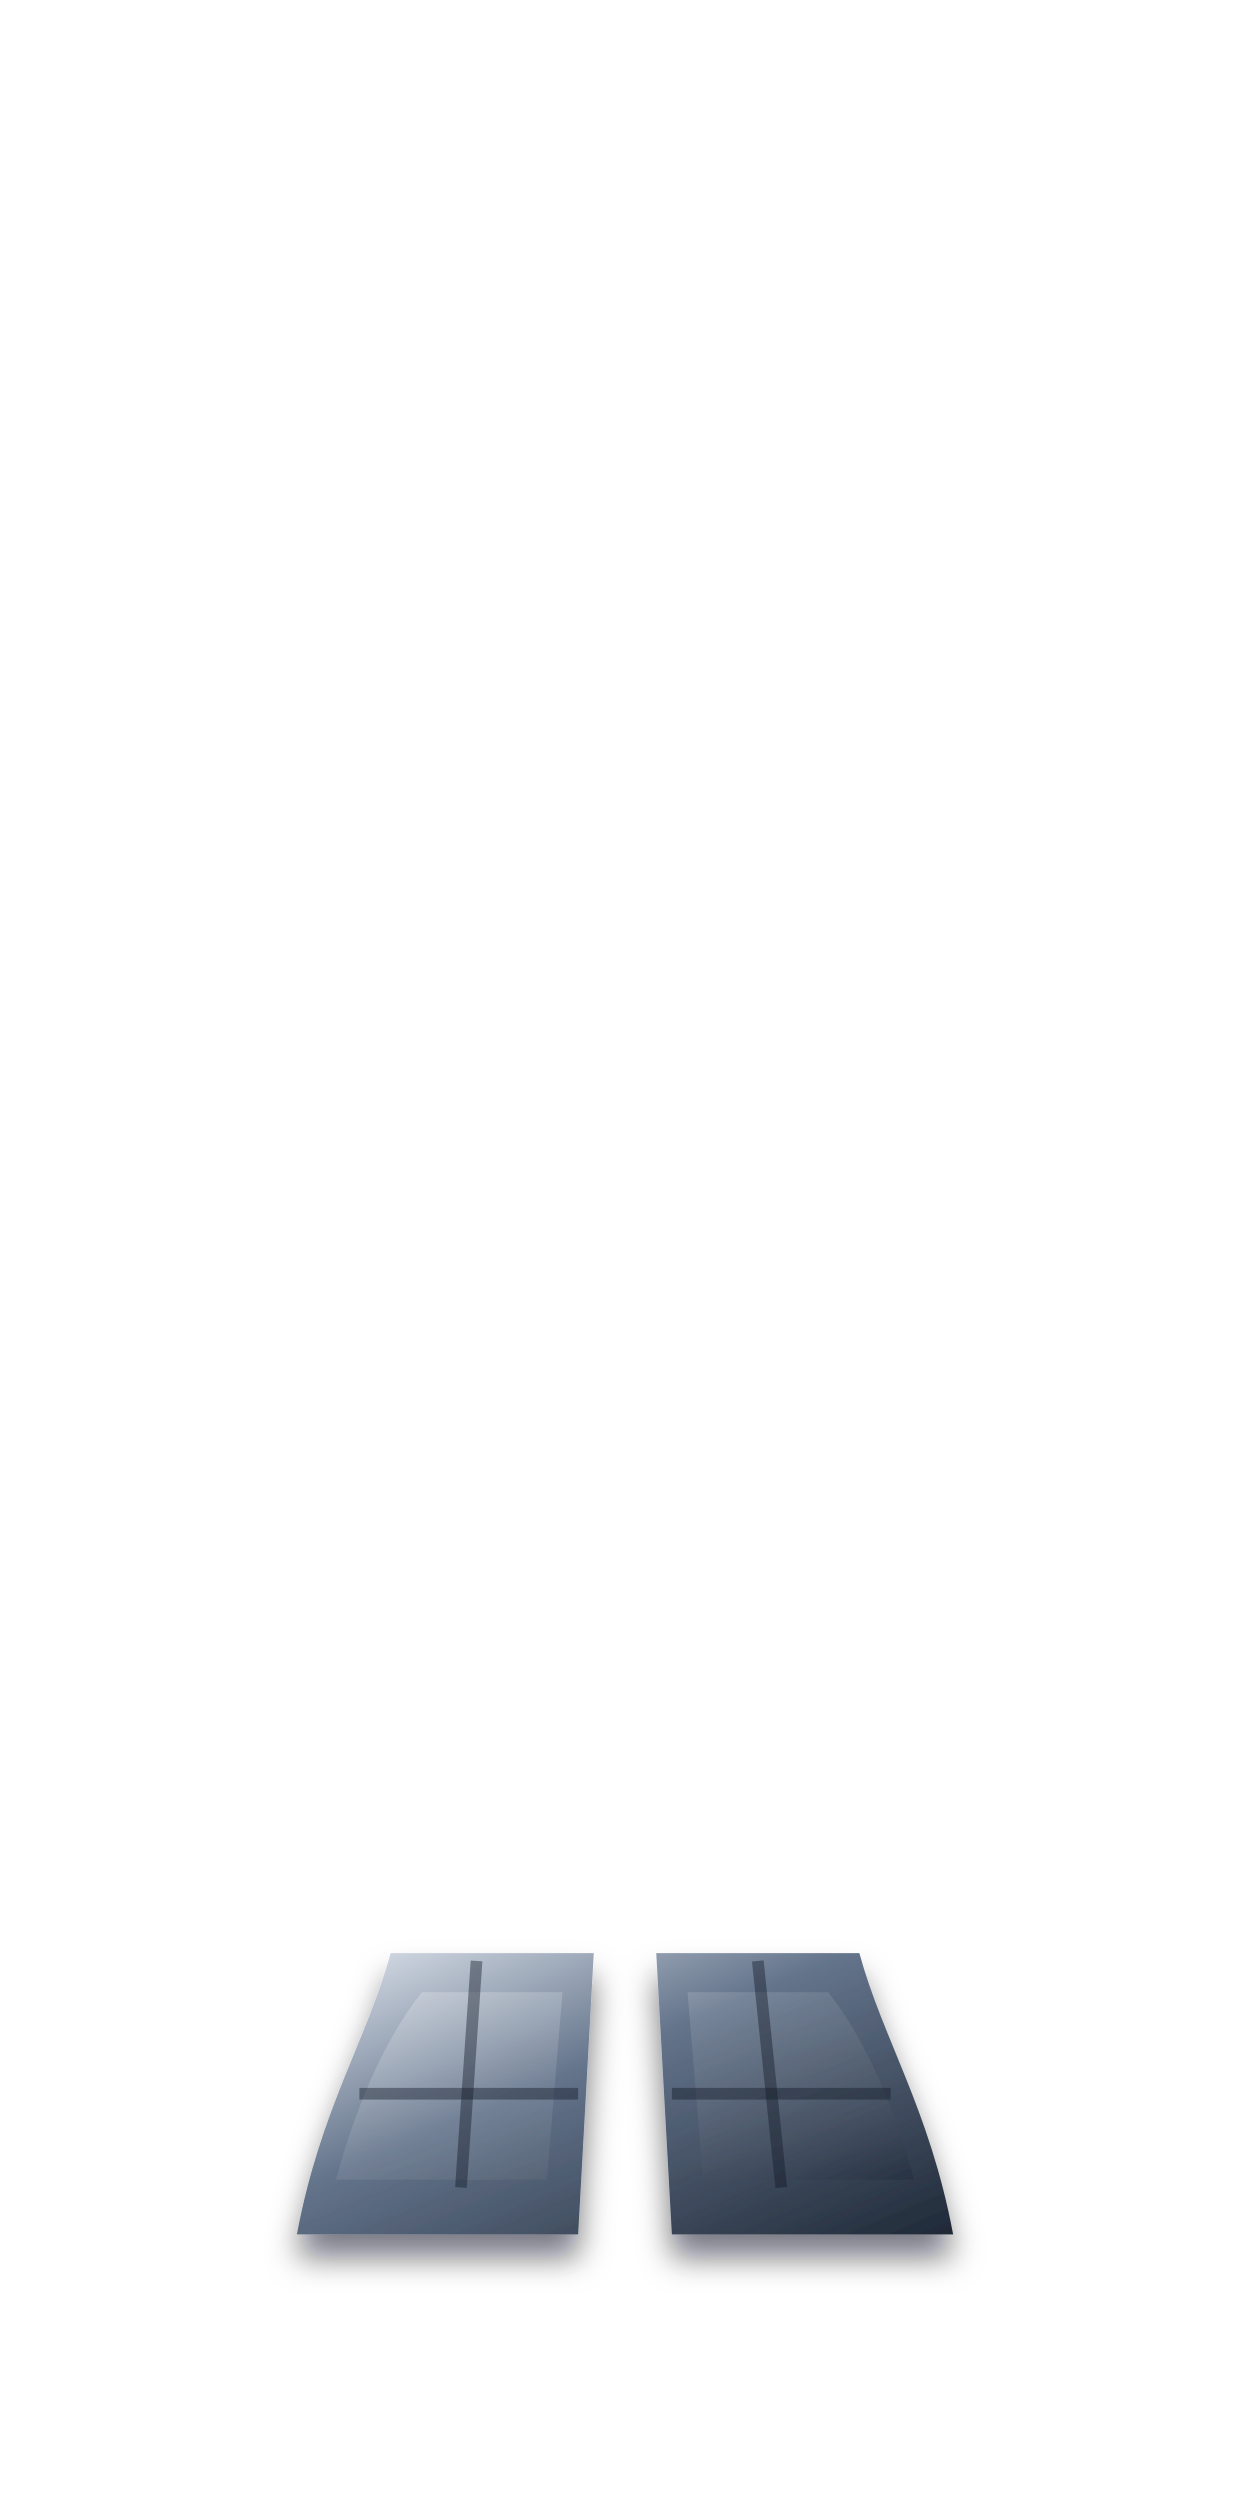
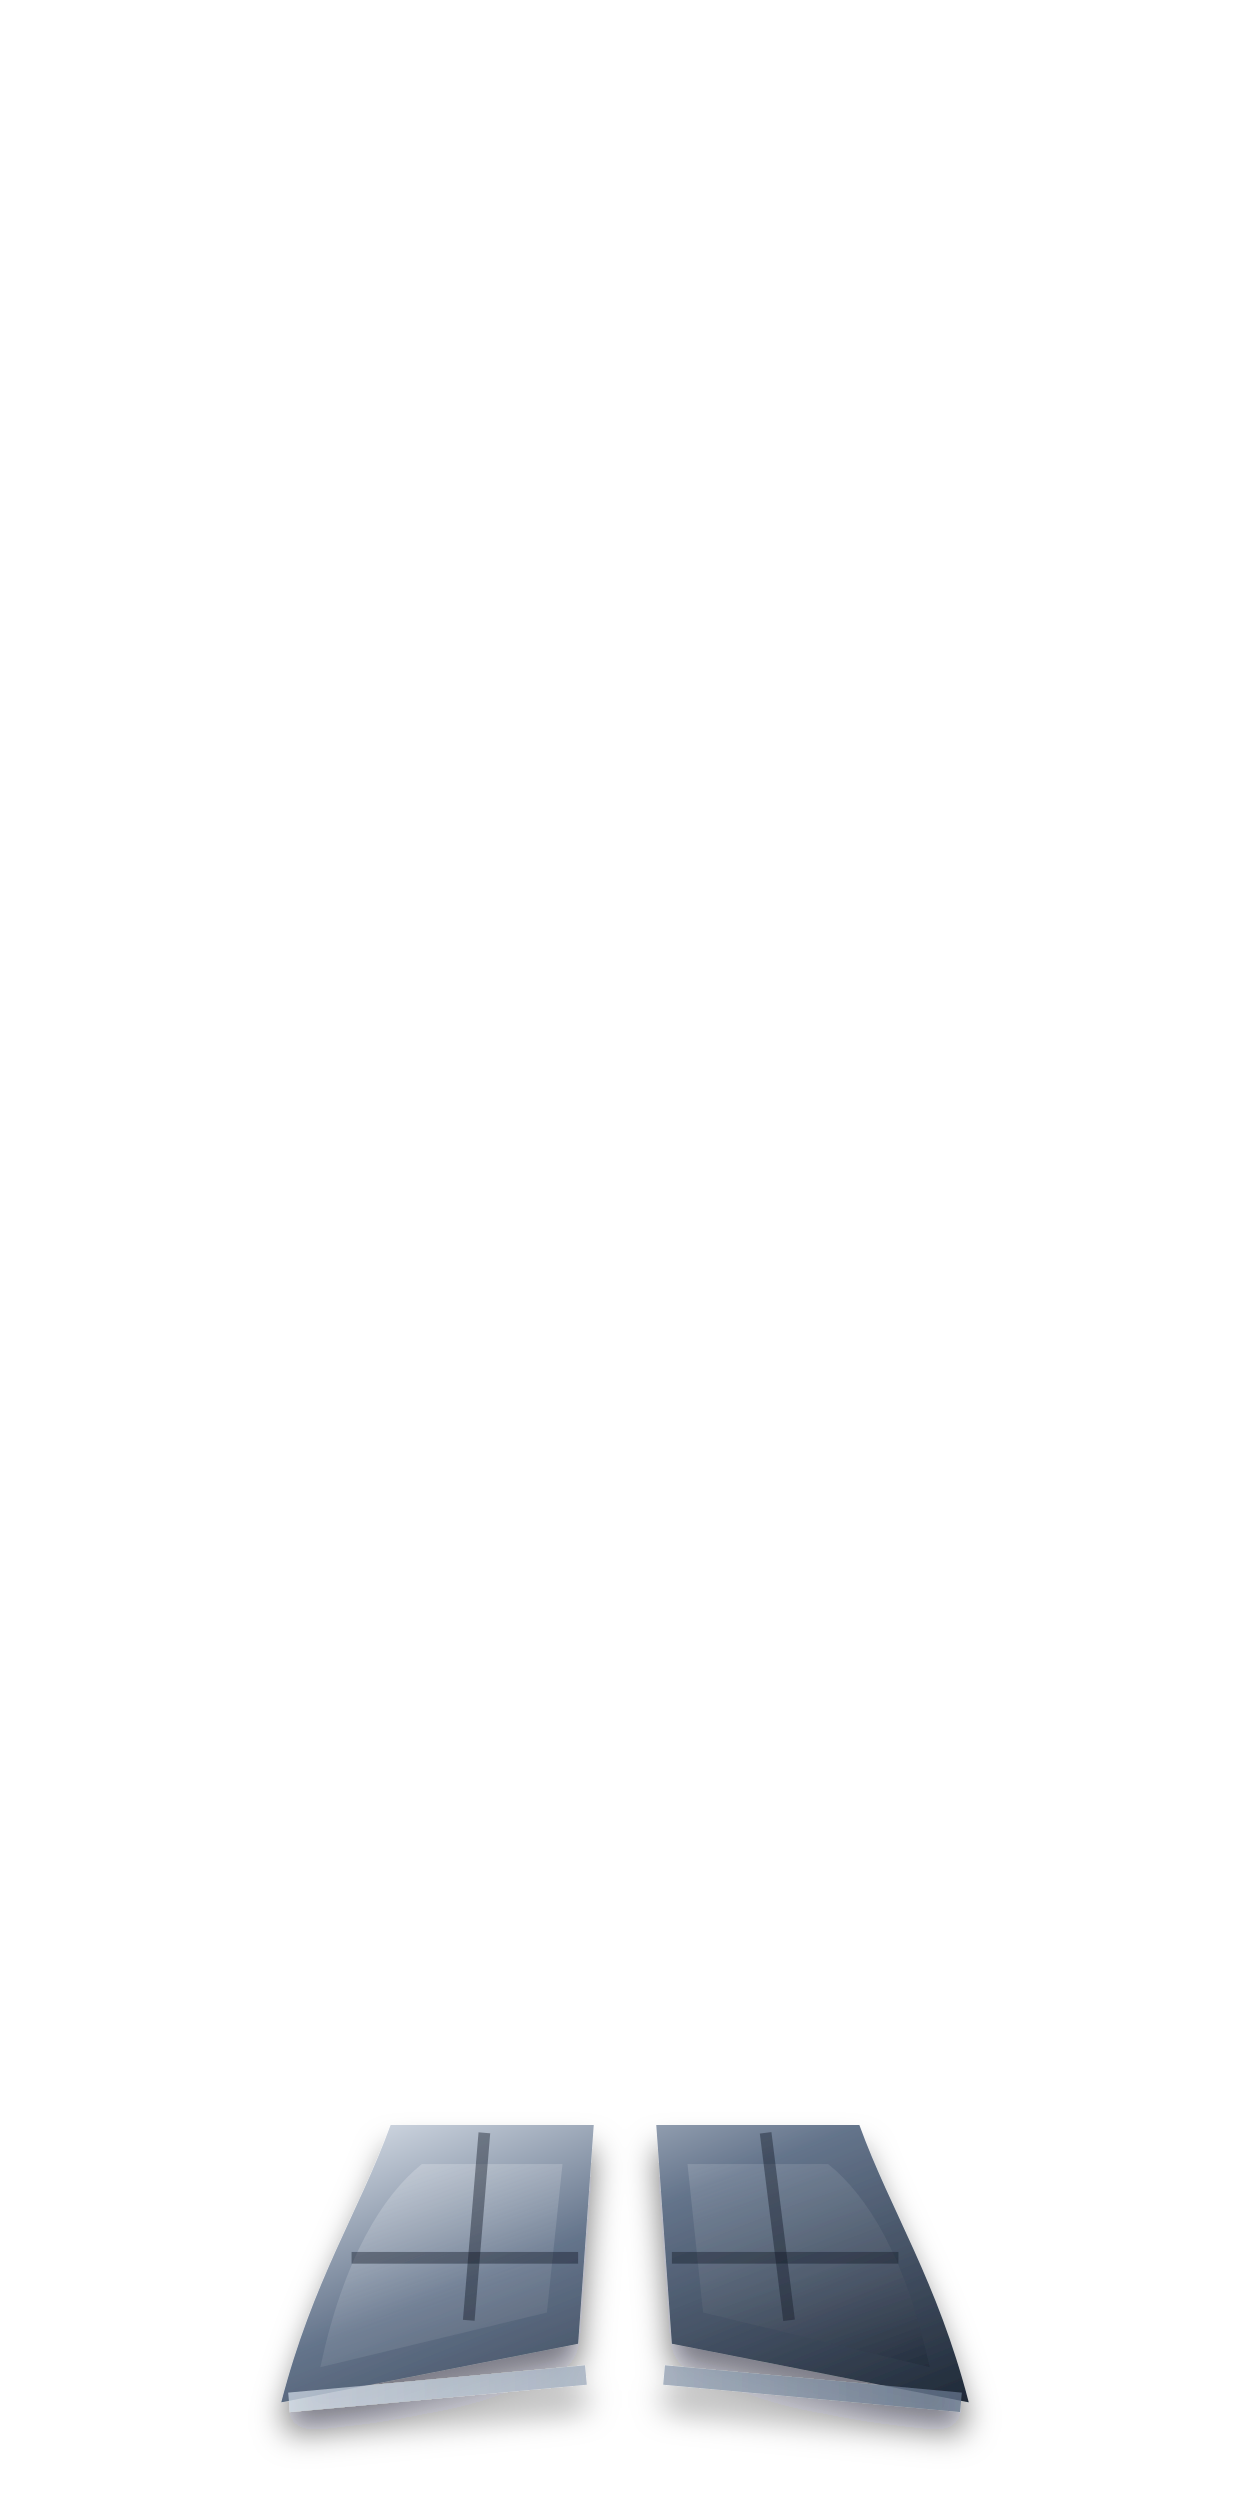
<svg xmlns="http://www.w3.org/2000/svg" viewBox="0 0 320 640">
  <defs>
    <linearGradient id="mat" x1="0" y1="0" x2="1" y2="1">
      <stop offset="0%" stop-color="#e2e8f0" />
      <stop offset="42%" stop-color="#64748b" />
      <stop offset="100%" stop-color="#1f2937" />
    </linearGradient>
    <linearGradient id="edge" x1="0" y1="0" x2="1" y2="1">
      <stop offset="0%" stop-color="#fff" stop-opacity=".75" />
      <stop offset="45%" stop-color="#f8fafc" stop-opacity=".28" />
      <stop offset="100%" stop-color="#020617" stop-opacity=".45" />
    </linearGradient>
    <linearGradient id="trim" x1="0" y1="0" x2="1" y2="0">
      <stop offset="0%" stop-color="#cbd5e1" />
      <stop offset="100%" stop-color="#64748b" />
    </linearGradient>
    <radialGradient id="jewel" cx="38%" cy="28%" r="70%">
      <stop offset="0%" stop-color="#fff" />
      <stop offset="28%" stop-color="#f8fafc" />
      <stop offset="70%" stop-color="#cbd5e1" />
      <stop offset="100%" stop-color="#64748b" />
    </radialGradient>
    <filter id="shadow" x="-30%" y="-30%" width="160%" height="160%">
      <feDropShadow dx="0" dy="6" stdDeviation="4" flood-color="#020617" flood-opacity=".52" />
    </filter>
  </defs>
  <g filter="url(#shadow)">
-     <path d="M100 500 L152 500 L148 572 L76 572 C82 540 94 522 100 500 Z M168 500 L220 500 C226 522 238 540 244 572 L172 572 Z" fill="url(#mat)" />
-     <path d="M108 510 L144 510 L140 558 L86 558 C92 536 100 520 108 510 Z M176 510 L212 510 C220 520 228 536 234 558 L180 558 Z" fill="url(#edge)" opacity=".34" />
-     <path d="M92 536 L148 536 M172 536 L228 536" stroke="#111827" stroke-width="3" opacity=".42" fill="none" />
-     <path d="M78 572 L150 572 M172 572 L244 572" stroke="url(#trim)" stroke-width="5" opacity=".76" fill="none" />
-     <path d="M122 502 L118 560 M194 502 L200 560" stroke="#111827" stroke-width="3" opacity=".42" fill="none" />
+     <path d="M100 544 L152 544 L148 600 L72 615 C80 584 92 566 100 544 Z M168 544 L220 544 C228 566 240 584 248 615 L172 600 Z" fill="url(#mat)" />
+     <path d="M108 554 L144 554 L140 592 L82 606 C88 578 98 562 108 554 Z M176 554 L212 554 C222 562 232 578 238 606 L180 592 Z" fill="url(#edge)" opacity=".34" />
+     <path d="M90 578 L148 578 M172 578 L230 578" stroke="#111827" stroke-width="3" opacity=".42" fill="none" />
+     <path d="M74 615 L150 608 M170 608 L246 615" stroke="url(#trim)" stroke-width="5" opacity=".76" fill="none" />
+     <path d="M124 546 L120 594 M196 546 L202 594" stroke="#111827" stroke-width="3" opacity=".42" fill="none" />
  </g>
</svg>
